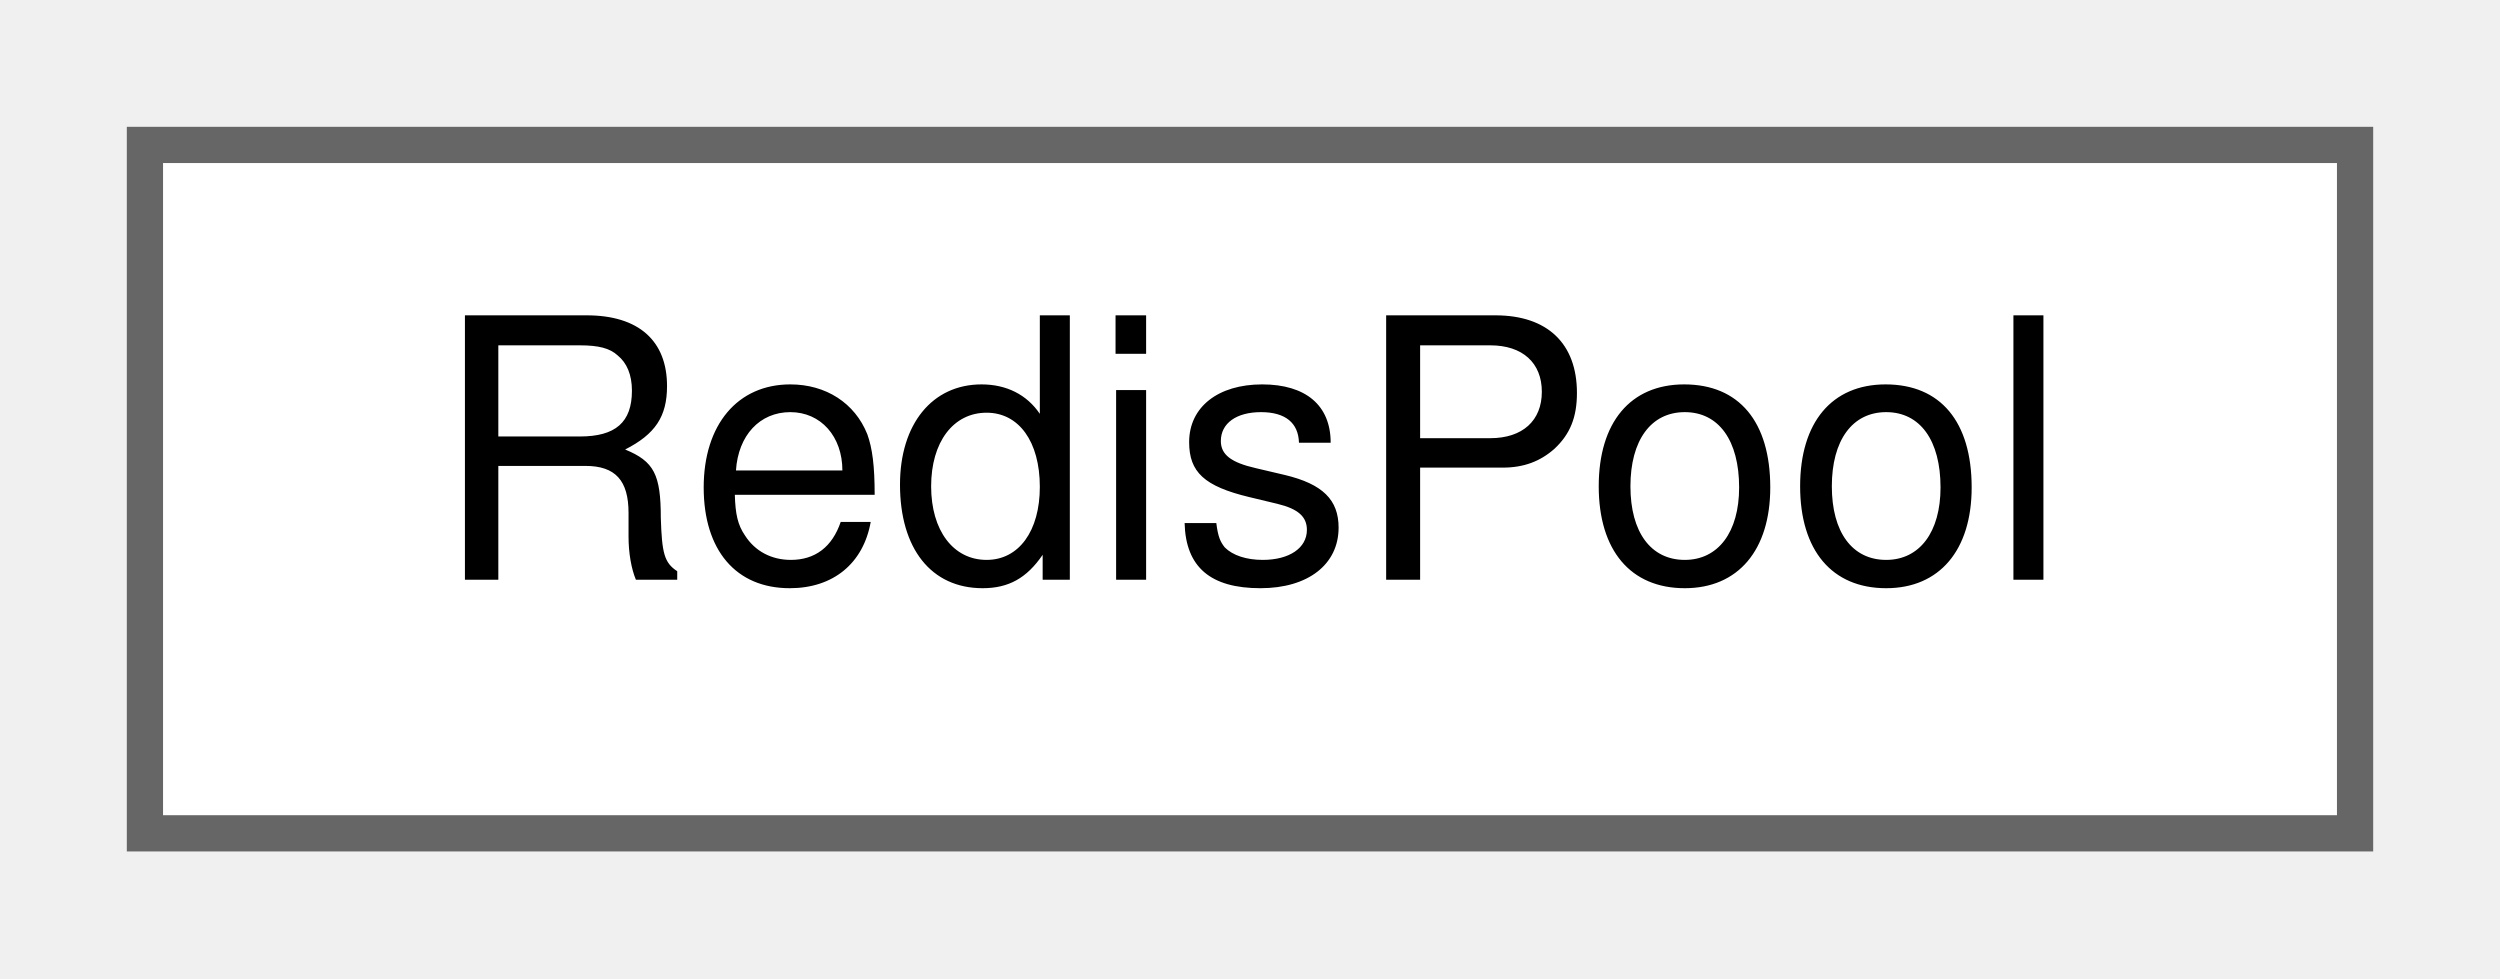
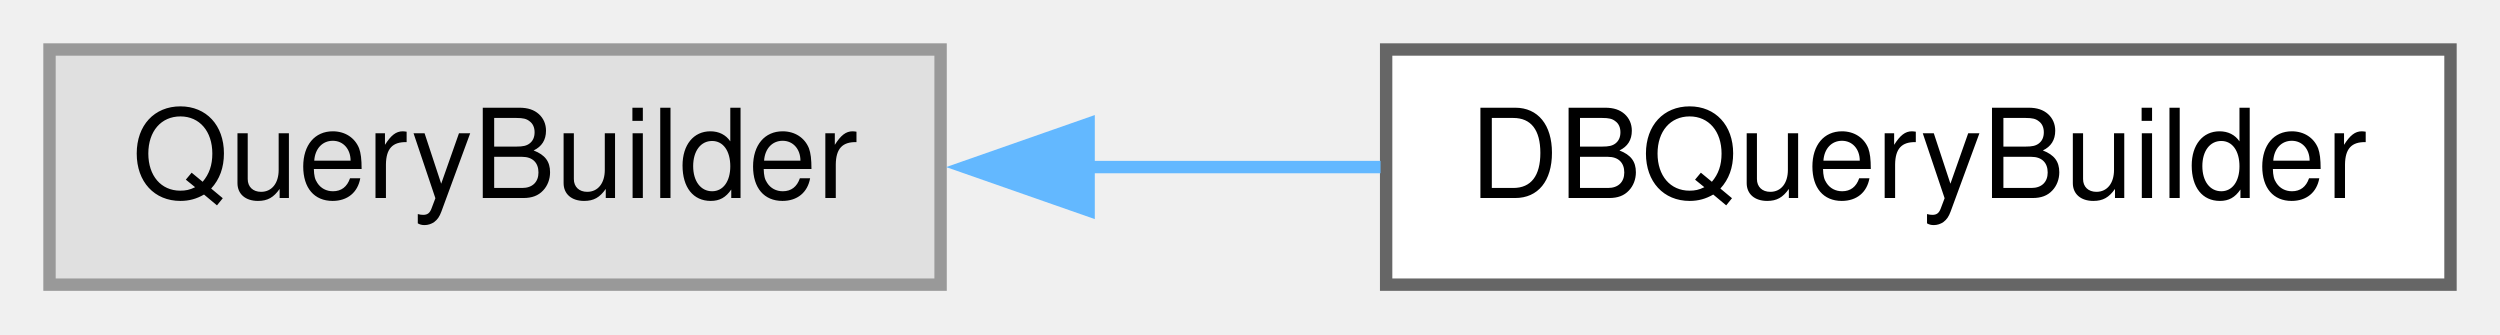
- <svg xmlns="http://www.w3.org/2000/svg" xmlns:xlink="http://www.w3.org/1999/xlink" width="69pt" height="27pt" viewBox="0.00 0.00 69.00 27.00">
+ <svg xmlns="http://www.w3.org/2000/svg" xmlns:xlink="http://www.w3.org/1999/xlink" width="202pt" height="27pt" viewBox="0.00 0.00 202.00 27.00">
  <g id="graph0" class="graph" transform="scale(1 1) rotate(0) translate(4 23)">
    <g id="node1" class="node">
      <g id="a_node1">
-         <a xlink:href="class_z_m_1_1_store_1_1_k_v_1_1_redis_1_1_redis_pool.html" target="_top" xlink:title=" ">
-           <polygon fill="white" stroke="#666666" points="61,-19 0,-19 0,0 61,0 61,-19" />
-           <text text-anchor="middle" x="30.5" y="-7" font-family="Helvetica,sans-Serif" font-size="10.00">RedisPool</text>
+         <a xlink:title=" ">
+           <polygon fill="#e0e0e0" stroke="#999999" points="72,-19 0,-19 0,0 72,0 72,-19" />
+           <text text-anchor="middle" x="36" y="-7" font-family="Helvetica,sans-Serif" font-size="10.00">QueryBuilder</text>
        </a>
      </g>
    </g>
+     <g id="node2" class="node">
+       <g id="a_node2">
+         <a xlink:href="class_z_m_1_1_store_1_1_database_1_1_d_b_query_builder.html" target="_top" xlink:title=" ">
+           <polygon fill="white" stroke="#666666" points="194,-19 108,-19 108,0 194,0 194,-19" />
+           <text text-anchor="middle" x="151" y="-7" font-family="Helvetica,sans-Serif" font-size="10.00">DBQueryBuilder</text>
+         </a>
+       </g>
+     </g>
+     <g id="edge1" class="edge">
+       <path fill="none" stroke="#63b8ff" d="M83.74,-9.5C91.63,-9.5 99.78,-9.5 107.55,-9.5" />
+       <polygon fill="#63b8ff" stroke="#63b8ff" points="83.96,-6 73.96,-9.5 83.96,-13 83.96,-6" />
+     </g>
  </g>
</svg>
